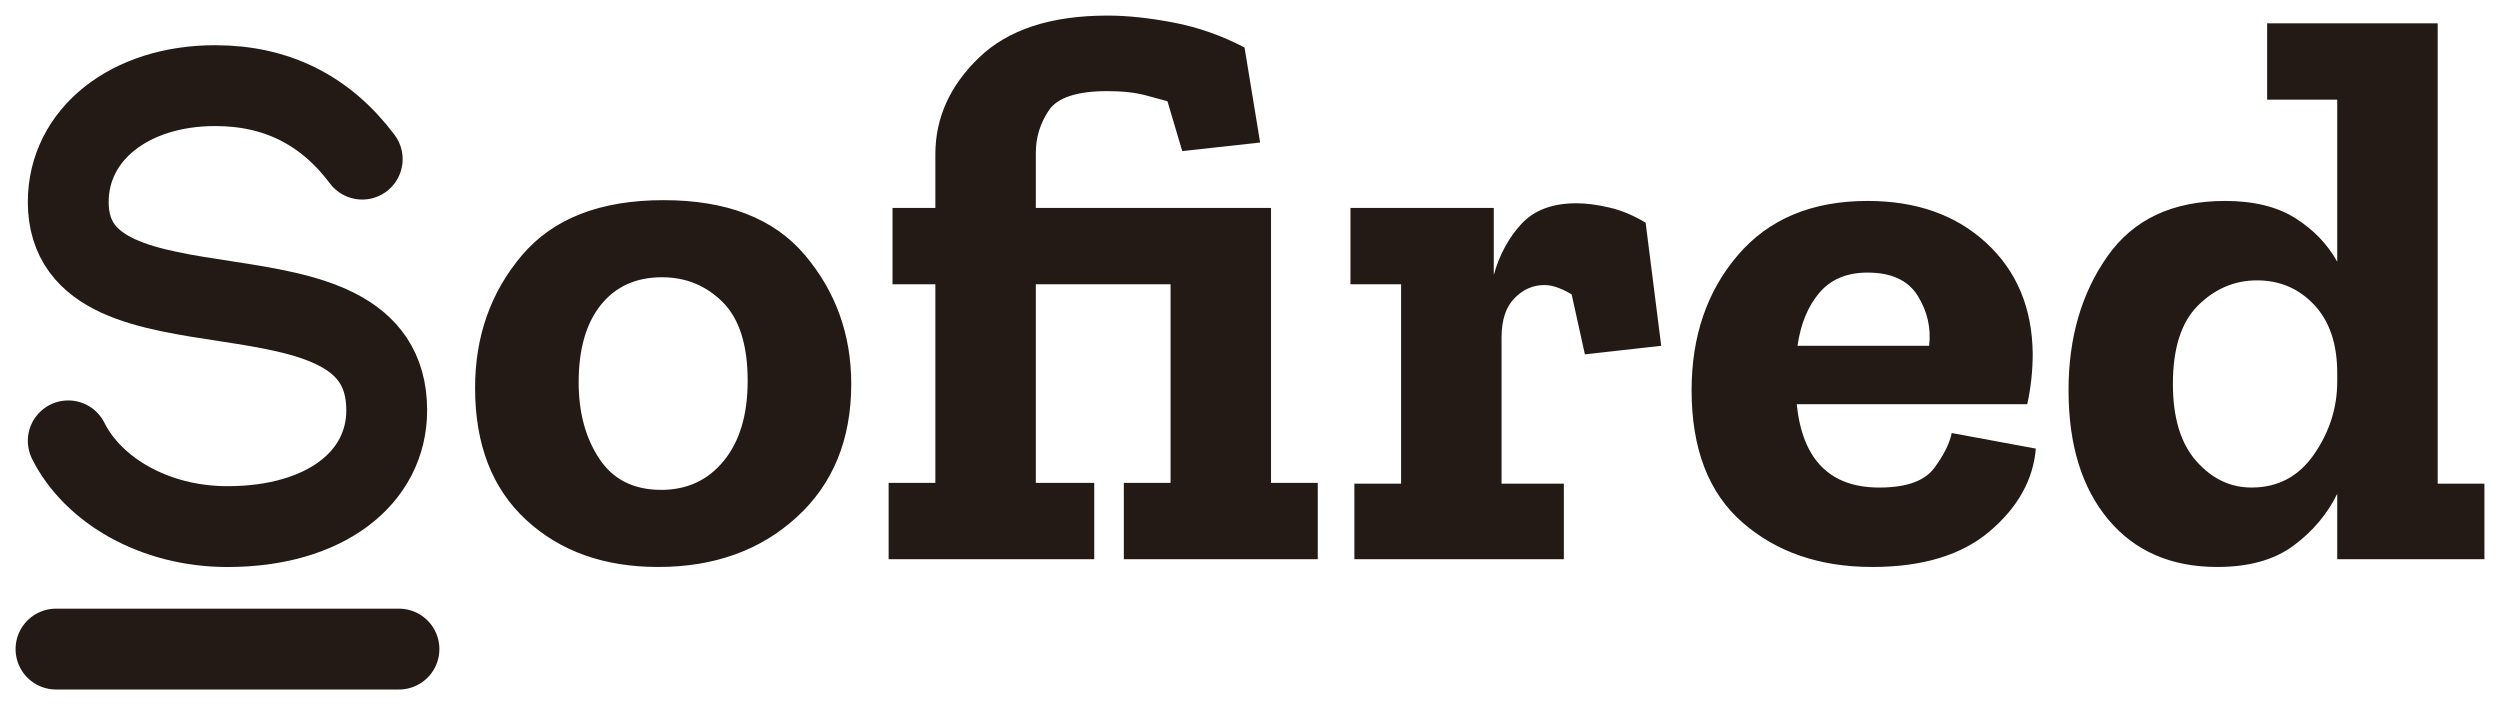
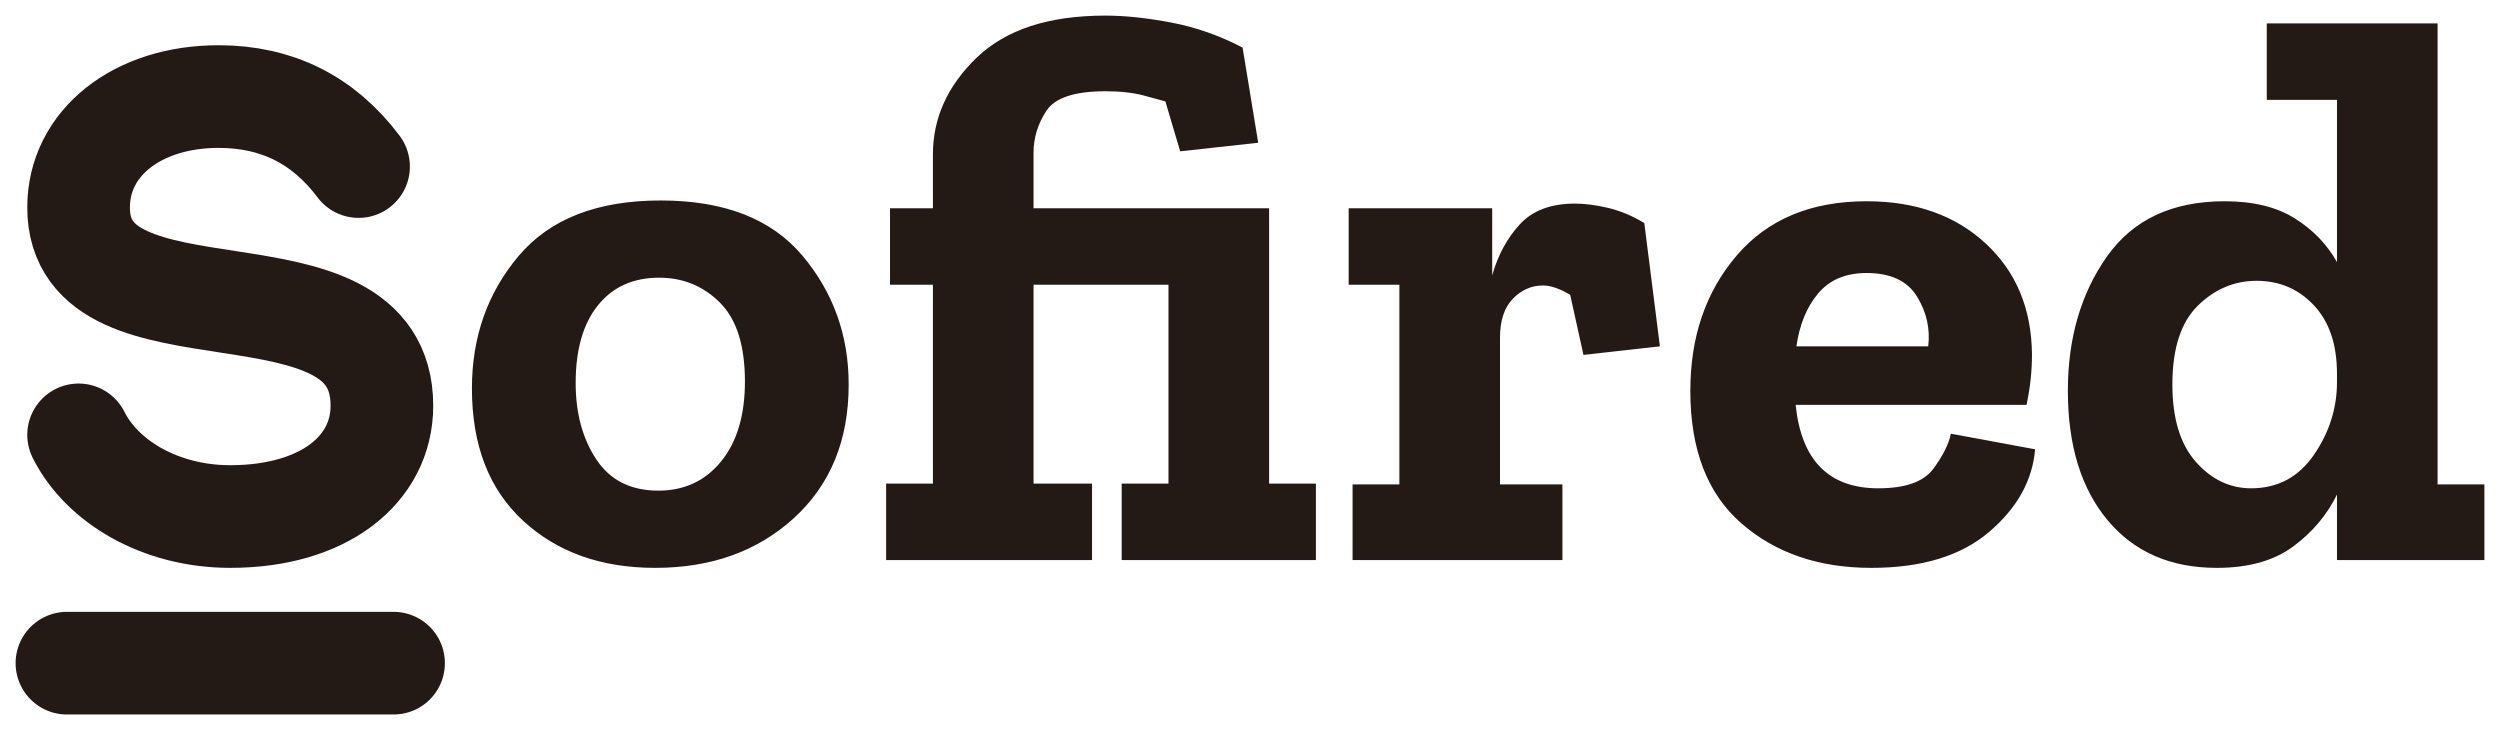
- <svg xmlns="http://www.w3.org/2000/svg" viewBox="-20 -718 3210 906">
-   <g transform="translate(-231.2 -749.6) scale(15.7277)">
-     <path d="M43 15C40 11 36 9 31 9C24 9 19 13 19 18.5C19 31 45 22 45 35.5C45 41 40 45 32 45C26 45 21 42 19 38" stroke="#231A15" stroke-width="6.6" stroke-linecap="round" stroke-linejoin="round" fill="none" />
-     <path d="M18 55H46" stroke="#231A15" stroke-width="6.6" stroke-linecap="round" stroke-linejoin="round" fill="none" />
+ <svg xmlns="http://www.w3.org/2000/svg" viewBox="-20 -718 3205 936">
+   <g transform="translate(-203.4 -728.8) scale(14.9554)">
+     <path d="M43 15C40 11 36 9 31 9C24 9 19 13 19 18.5C19 31 45 22 45 35.5C45 41 40 45 32 45C26 45 21 42 19 38" stroke="#231A15" stroke-width="8.8" stroke-linecap="round" stroke-linejoin="round" fill="none" />
+     <path d="M18 57.57H46" stroke="#231A15" stroke-width="8.8" stroke-linecap="round" stroke-linejoin="round" fill="none" />
  </g>
-   <path fill="#231A15" transform="translate(570 0)" d="M503 -225Q503 -118 433 -54Q363 10 255 10Q151 10 85.5 -50.5Q20 -111 20 -220Q20 -319 80 -390Q140 -461 262 -461Q384 -461 443.5 -390.5Q503 -320 503 -225ZM370 -229Q370 -298 338 -330Q306 -362 260 -362Q210 -362 181.5 -326.5Q153 -291 153 -227Q153 -169 179.5 -129Q206 -89 259 -89Q309 -89 339.5 -126.5Q370 -164 370 -229ZM913 -98V-353H740V-98H815V0H551V-98H611V-353H556V-451H611V-520Q611 -590 667 -644Q723 -698 832 -698Q870 -698 917 -689Q964 -680 1008 -657L1028 -535L928 -524L909 -588Q902 -590 881.5 -595.5Q861 -601 832 -601Q773 -601 756.5 -576Q740 -551 740 -522V-451H1042V-98H1102V0H853V-98ZM1434 -457Q1453 -457 1476.5 -451.5Q1500 -446 1523 -432L1543 -274L1445 -263L1428 -340Q1408 -352 1393 -352Q1371 -352 1354.5 -335Q1338 -318 1338 -285V-97H1418V0H1149V-97H1209V-353H1144V-451H1328V-365Q1339 -404 1363.5 -430.5Q1388 -457 1434 -457ZM2024 -142Q2019 -82 1965 -36Q1911 10 1814 10Q1713 10 1647.5 -47Q1582 -104 1582 -217Q1582 -321 1641.5 -390.5Q1701 -460 1808 -460Q1902 -460 1960.5 -406Q2019 -352 2020 -264Q2020 -231 2013 -199H1717Q1728 -92 1823 -92Q1875 -92 1893.5 -117Q1912 -142 1916 -162ZM1887 -274Q1891 -308 1872.5 -338Q1854 -368 1808 -368Q1768 -368 1746 -342Q1724 -316 1718 -274ZM2600 0H2411V-84Q2392 -45 2355 -17.5Q2318 10 2257 10Q2168 10 2117 -51Q2066 -112 2066 -217Q2066 -318 2116 -389Q2166 -460 2267 -460Q2322 -460 2357 -438Q2392 -416 2411 -382V-590H2321V-688H2540V-97H2600ZM2411 -228V-239Q2411 -295 2381.5 -326.5Q2352 -358 2308 -358Q2265 -358 2232.5 -326Q2200 -294 2200 -225Q2200 -160 2230 -126Q2260 -92 2301 -92Q2352 -92 2381.5 -135Q2411 -178 2411 -228Z" />
+   <path fill="#231A15" transform="translate(565 0)" d="M503 -225Q503 -118 433 -54Q363 10 255 10Q151 10 85.5 -50.5Q20 -111 20 -220Q20 -319 80 -390Q140 -461 262 -461Q384 -461 443.5 -390.5Q503 -320 503 -225ZM370 -229Q370 -298 338 -330Q306 -362 260 -362Q210 -362 181.5 -326.5Q153 -291 153 -227Q153 -169 179.5 -129Q206 -89 259 -89Q309 -89 339.5 -126.5Q370 -164 370 -229ZM913 -98V-353H740V-98H815V0H551V-98H611V-353H556V-451H611V-520Q611 -590 667 -644Q723 -698 832 -698Q870 -698 917 -689Q964 -680 1008 -657L1028 -535L928 -524L909 -588Q902 -590 881.5 -595.5Q861 -601 832 -601Q773 -601 756.5 -576Q740 -551 740 -522V-451H1042V-98H1102V0H853V-98ZM1434 -457Q1453 -457 1476.5 -451.5Q1500 -446 1523 -432L1543 -274L1445 -263L1428 -340Q1408 -352 1393 -352Q1371 -352 1354.5 -335Q1338 -318 1338 -285V-97H1418V0H1149V-97H1209V-353H1144V-451H1328V-365Q1339 -404 1363.5 -430.5Q1388 -457 1434 -457ZM2024 -142Q2019 -82 1965 -36Q1911 10 1814 10Q1713 10 1647.5 -47Q1582 -104 1582 -217Q1582 -321 1641.5 -390.5Q1701 -460 1808 -460Q1902 -460 1960.5 -406Q2019 -352 2020 -264Q2020 -231 2013 -199H1717Q1728 -92 1823 -92Q1875 -92 1893.5 -117Q1912 -142 1916 -162ZM1887 -274Q1891 -308 1872.5 -338Q1854 -368 1808 -368Q1768 -368 1746 -342Q1724 -316 1718 -274ZM2600 0H2411V-84Q2392 -45 2355 -17.5Q2318 10 2257 10Q2168 10 2117 -51Q2066 -112 2066 -217Q2066 -318 2116 -389Q2166 -460 2267 -460Q2322 -460 2357 -438Q2392 -416 2411 -382V-590H2321V-688H2540V-97H2600ZM2411 -228V-239Q2411 -295 2381.5 -326.5Q2352 -358 2308 -358Q2265 -358 2232.5 -326Q2200 -294 2200 -225Q2200 -160 2230 -126Q2260 -92 2301 -92Q2352 -92 2381.5 -135Q2411 -178 2411 -228Z" />
</svg>
